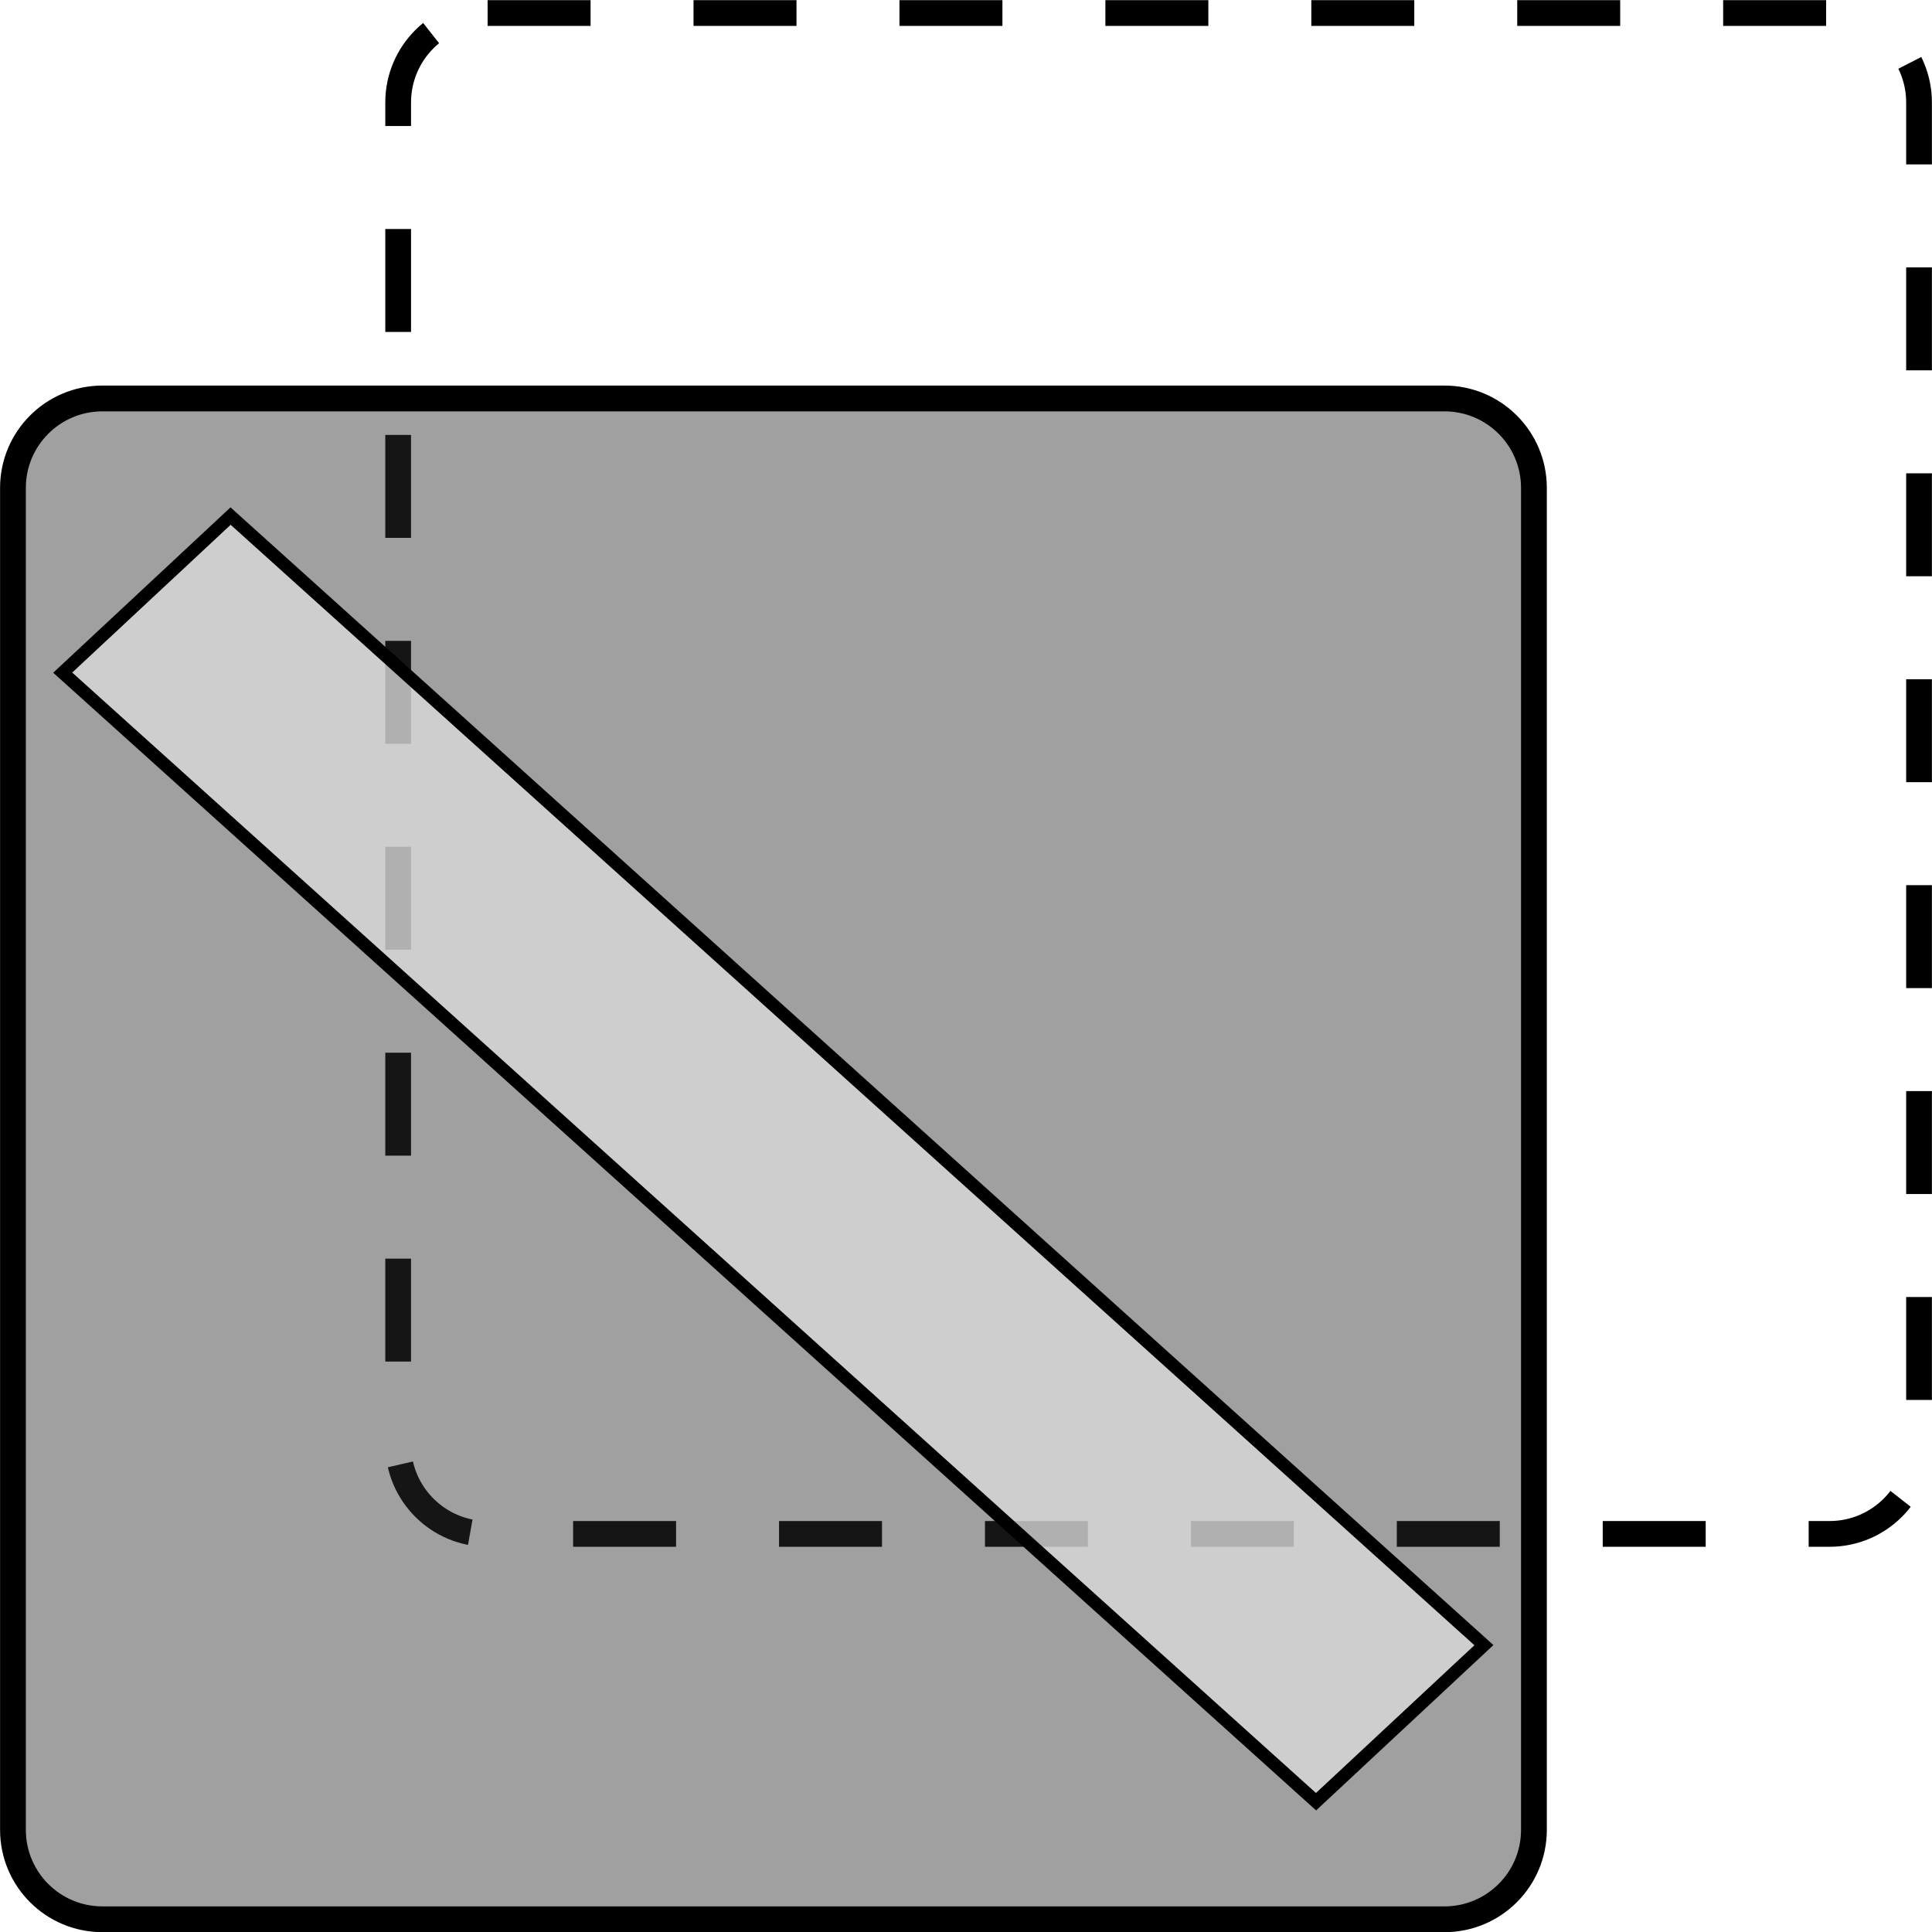
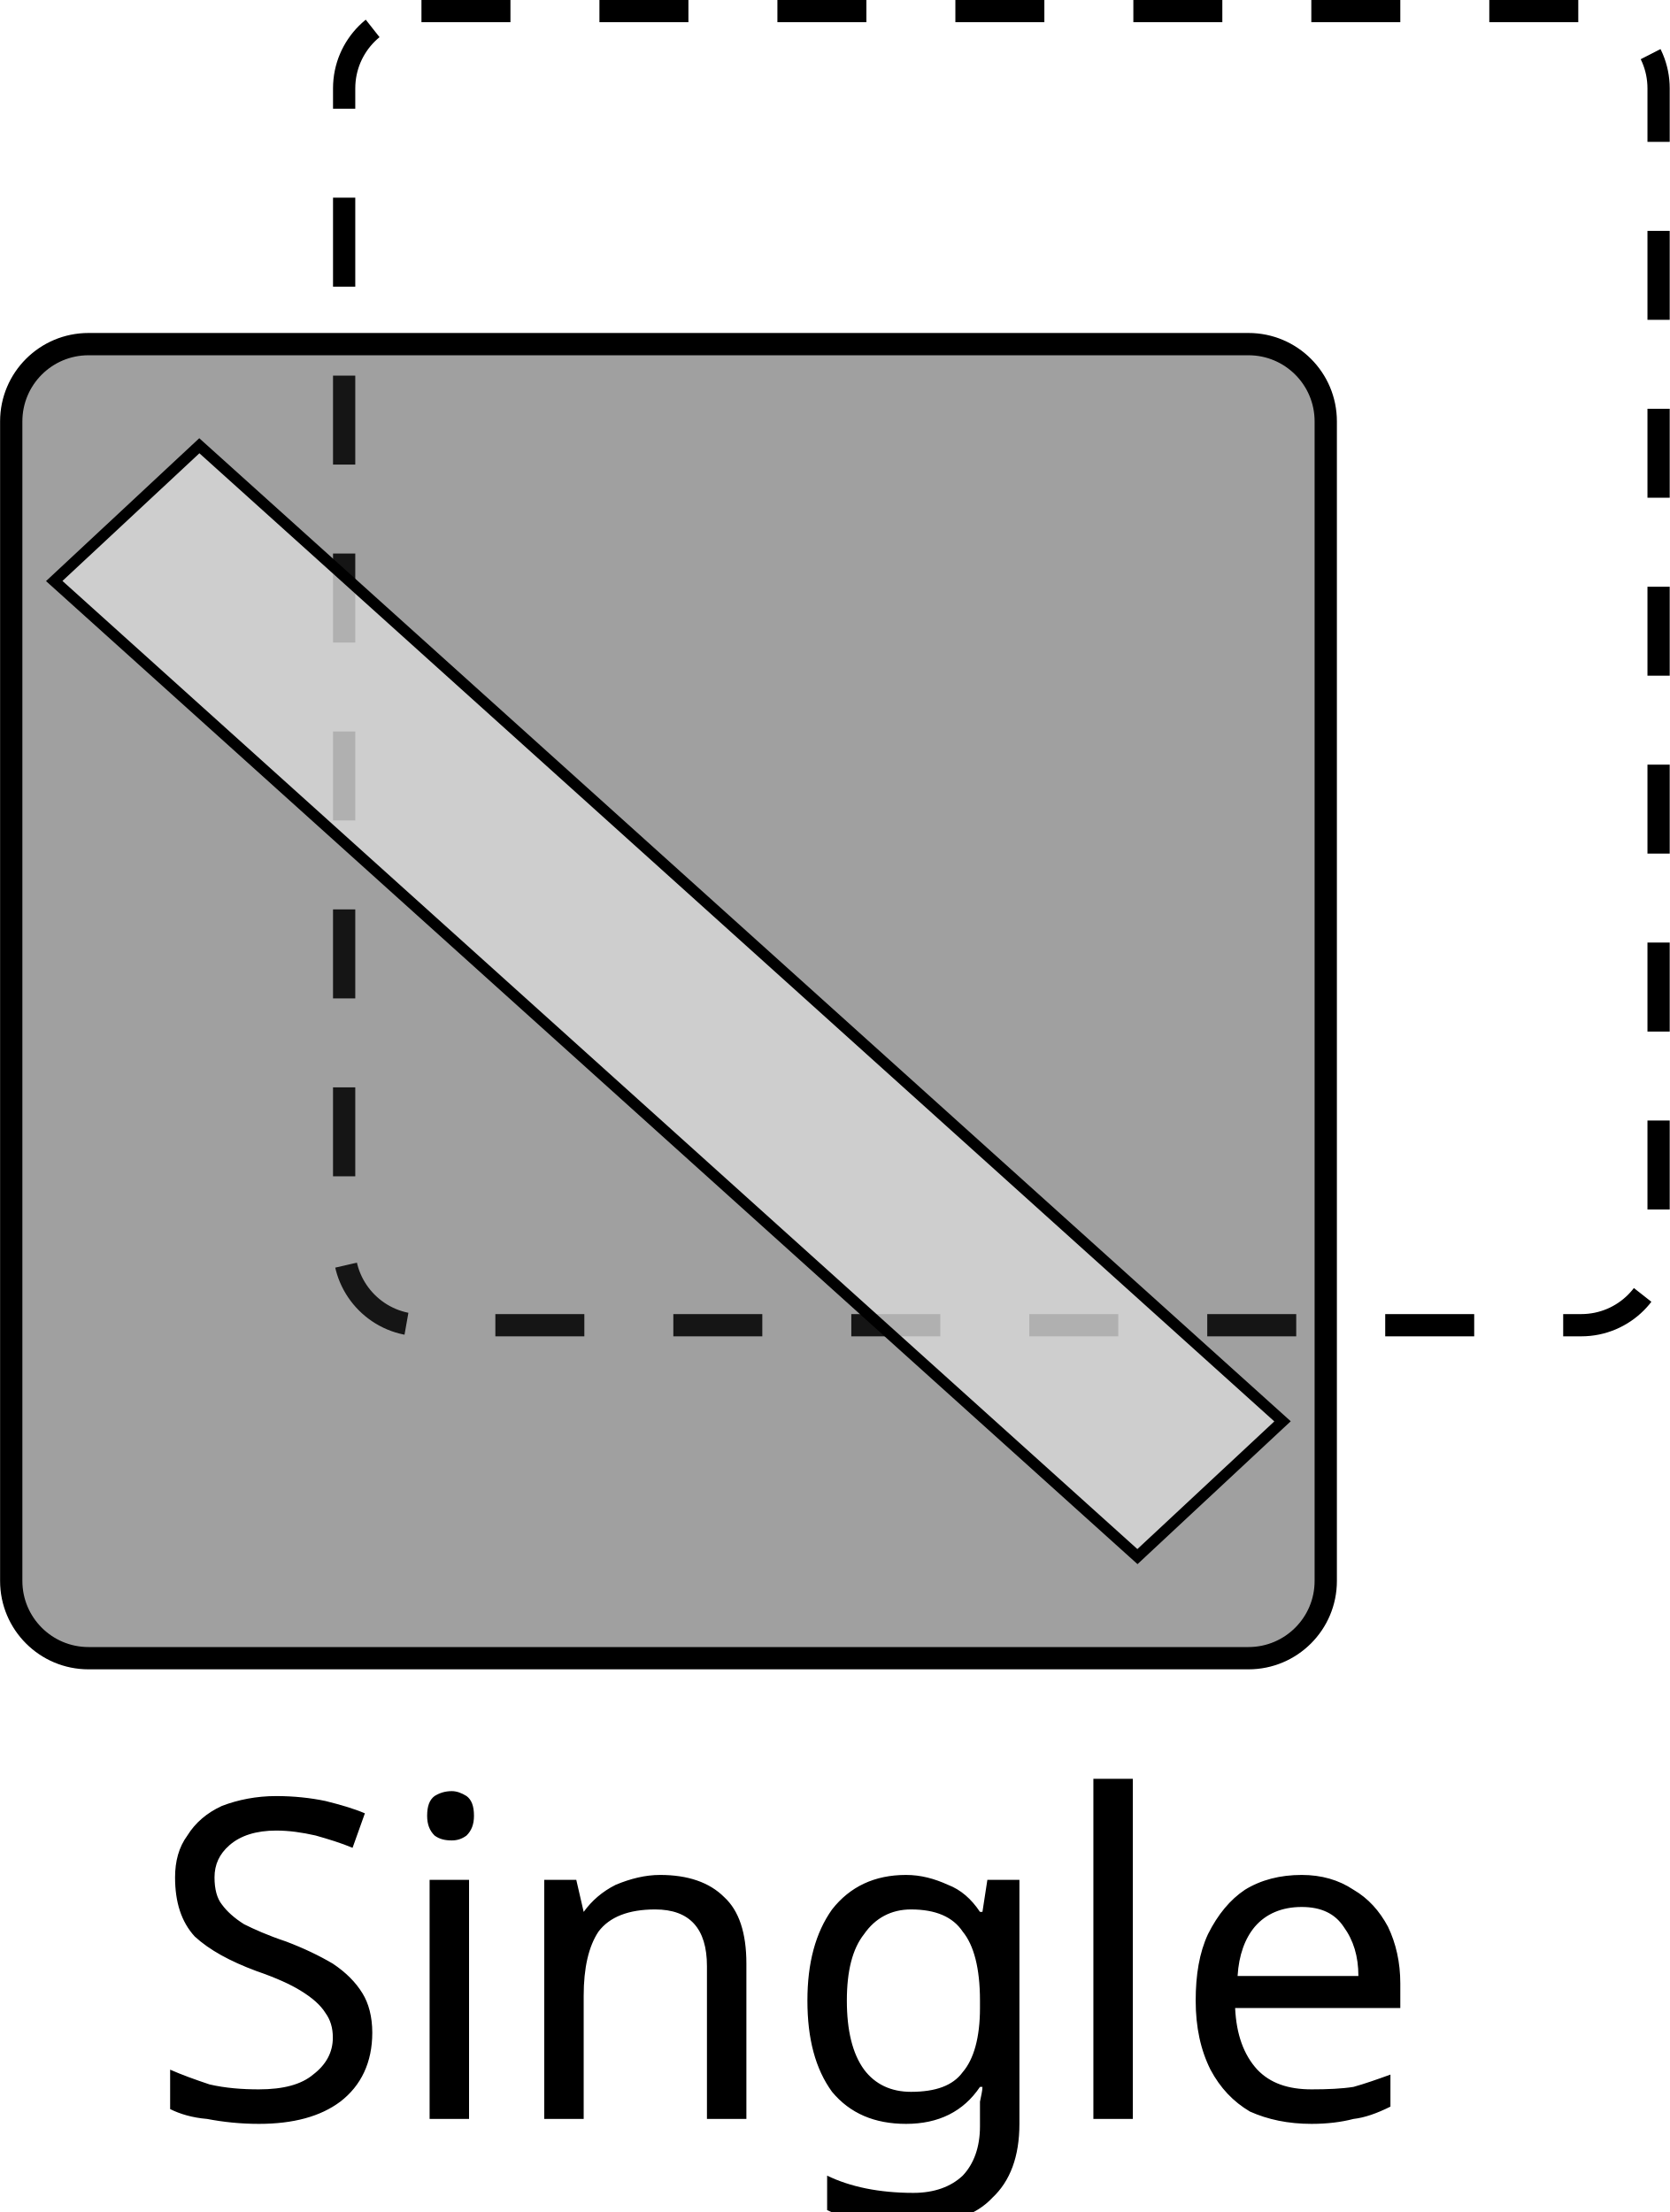
- <svg xmlns="http://www.w3.org/2000/svg" width="40" height="40" viewBox="0 0 10.583 10.583" version="1.1" id="svg8">
+ <svg xmlns="http://www.w3.org/2000/svg" width="40" height="53" viewBox="0 0 10.583 14.023" version="1.1" id="svg8">
  <defs id="defs2" />
-   <g id="layer1" transform="translate(0,-286.4167)">
-     <rect style="opacity:1;fill:#2e2e2e;fill-opacity:0;fill-rule:nonzero;stroke:#000000;stroke-width:0.141;stroke-miterlimit:4;stroke-dasharray:0.564,0.564;stroke-dashoffset:0;stroke-opacity:1" id="rect815-3" width="8.331" height="8.331" x="2.181" y="286.488" rx="0.49" ry="0.49" />
-     <g id="g1509" transform="matrix(0.9293368,0,0,0.9293367,0.00498568,20.98201)" style="stroke-width:1.076">
-       <rect ry="0.527" rx="0.527" y="287.966" x="0.071" height="8.964" width="8.965" id="rect815" style="opacity:1;fill:#2e2e2e;fill-opacity:0.455;fill-rule:nonzero;stroke:#000000;stroke-width:0.152;stroke-miterlimit:4;stroke-dasharray:none;stroke-dashoffset:0;stroke-opacity:1" />
-       <rect transform="matrix(0.7429775,0.6693164,-0.7313424,0.6820105,0,0)" ry="0" rx="0.929" y="214.372" x="212.837" height="1.353" width="9.943" id="rect842" style="opacity:1;fill:#dadada;fill-opacity:0.786;fill-rule:nonzero;stroke:#000000;stroke-width:0.076;stroke-miterlimit:4;stroke-dasharray:none;stroke-dashoffset:0;stroke-opacity:1" />
+   <g id="layer1" transform="translate(0,-282.9771)">
+     <g id="g823" transform="translate(2.7512882e-5,-3.440721)">
+       <rect ry="0.49" rx="0.49" y="286.488" x="2.181" height="8.331" width="8.331" id="rect815-3" style="opacity:1;fill:#2e2e2e;fill-opacity:0;fill-rule:nonzero;stroke:#000000;stroke-width:0.141;stroke-miterlimit:4;stroke-dasharray:0.564, 0.564;stroke-dashoffset:0;stroke-opacity:1" />
+       <g style="stroke-width:1.076" transform="matrix(0.9293368,0,0,0.9293367,0.00498568,20.98201)" id="g1509">
+         <rect style="opacity:1;fill:#2e2e2e;fill-opacity:0.455;fill-rule:nonzero;stroke:#000000;stroke-width:0.152;stroke-miterlimit:4;stroke-dasharray:none;stroke-dashoffset:0;stroke-opacity:1" id="rect815" width="8.965" height="8.964" x="0.071" y="287.966" rx="0.527" ry="0.527" />
+         <rect style="opacity:1;fill:#dadada;fill-opacity:0.786;fill-rule:nonzero;stroke:#000000;stroke-width:0.076;stroke-miterlimit:4;stroke-dasharray:none;stroke-dashoffset:0;stroke-opacity:1" id="rect842" width="9.943" height="1.353" x="212.837" y="214.372" rx="0.929" ry="0" transform="matrix(0.7429775,0.6693164,-0.7313424,0.6820105,0,0)" />
+       </g>
    </g>
+     <text xml:space="preserve" style="font-style:normal;font-weight:normal;font-size:10.583px;line-height:1.25;font-family:sans-serif;letter-spacing:0px;word-spacing:0px;fill:#000000;fill-opacity:1;stroke:none;stroke-width:0.265" x="0.936" y="296.413" id="text827">
+       <tspan id="tspan825" x="0.936" y="296.413" style="font-size:2.822px;stroke-width:0.265">Single</tspan>
+     </text>
  </g>
</svg>
